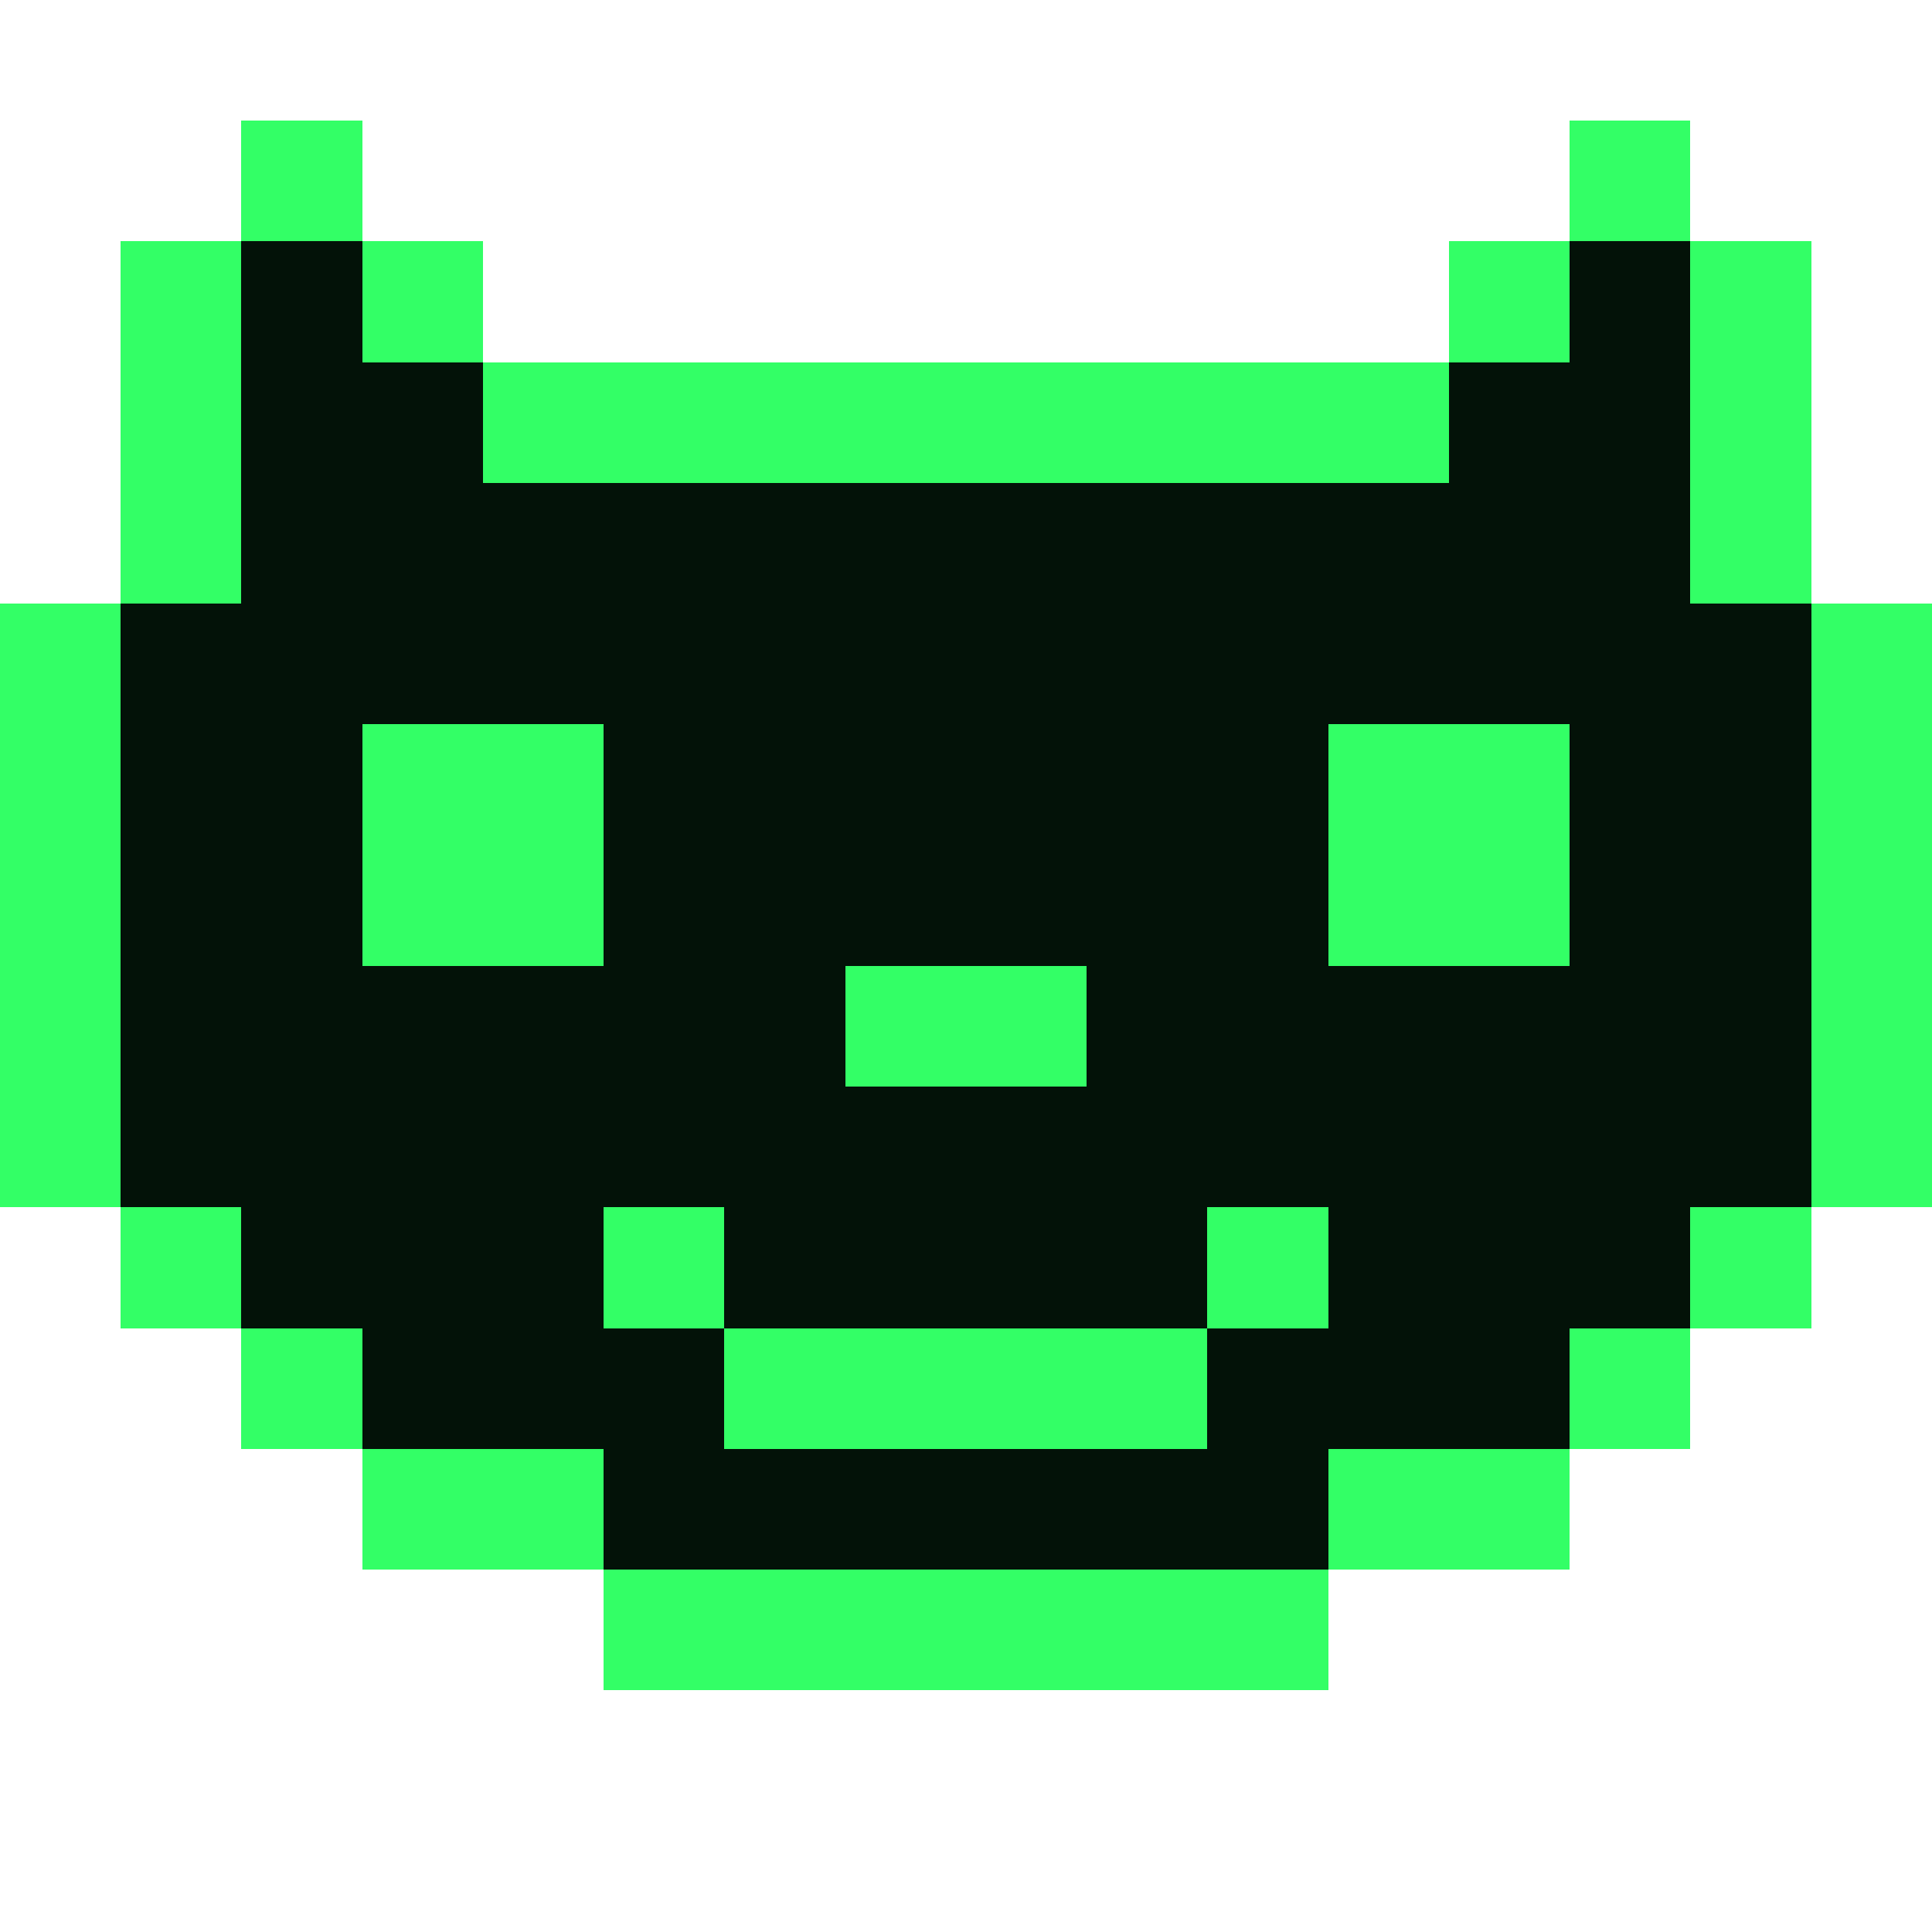
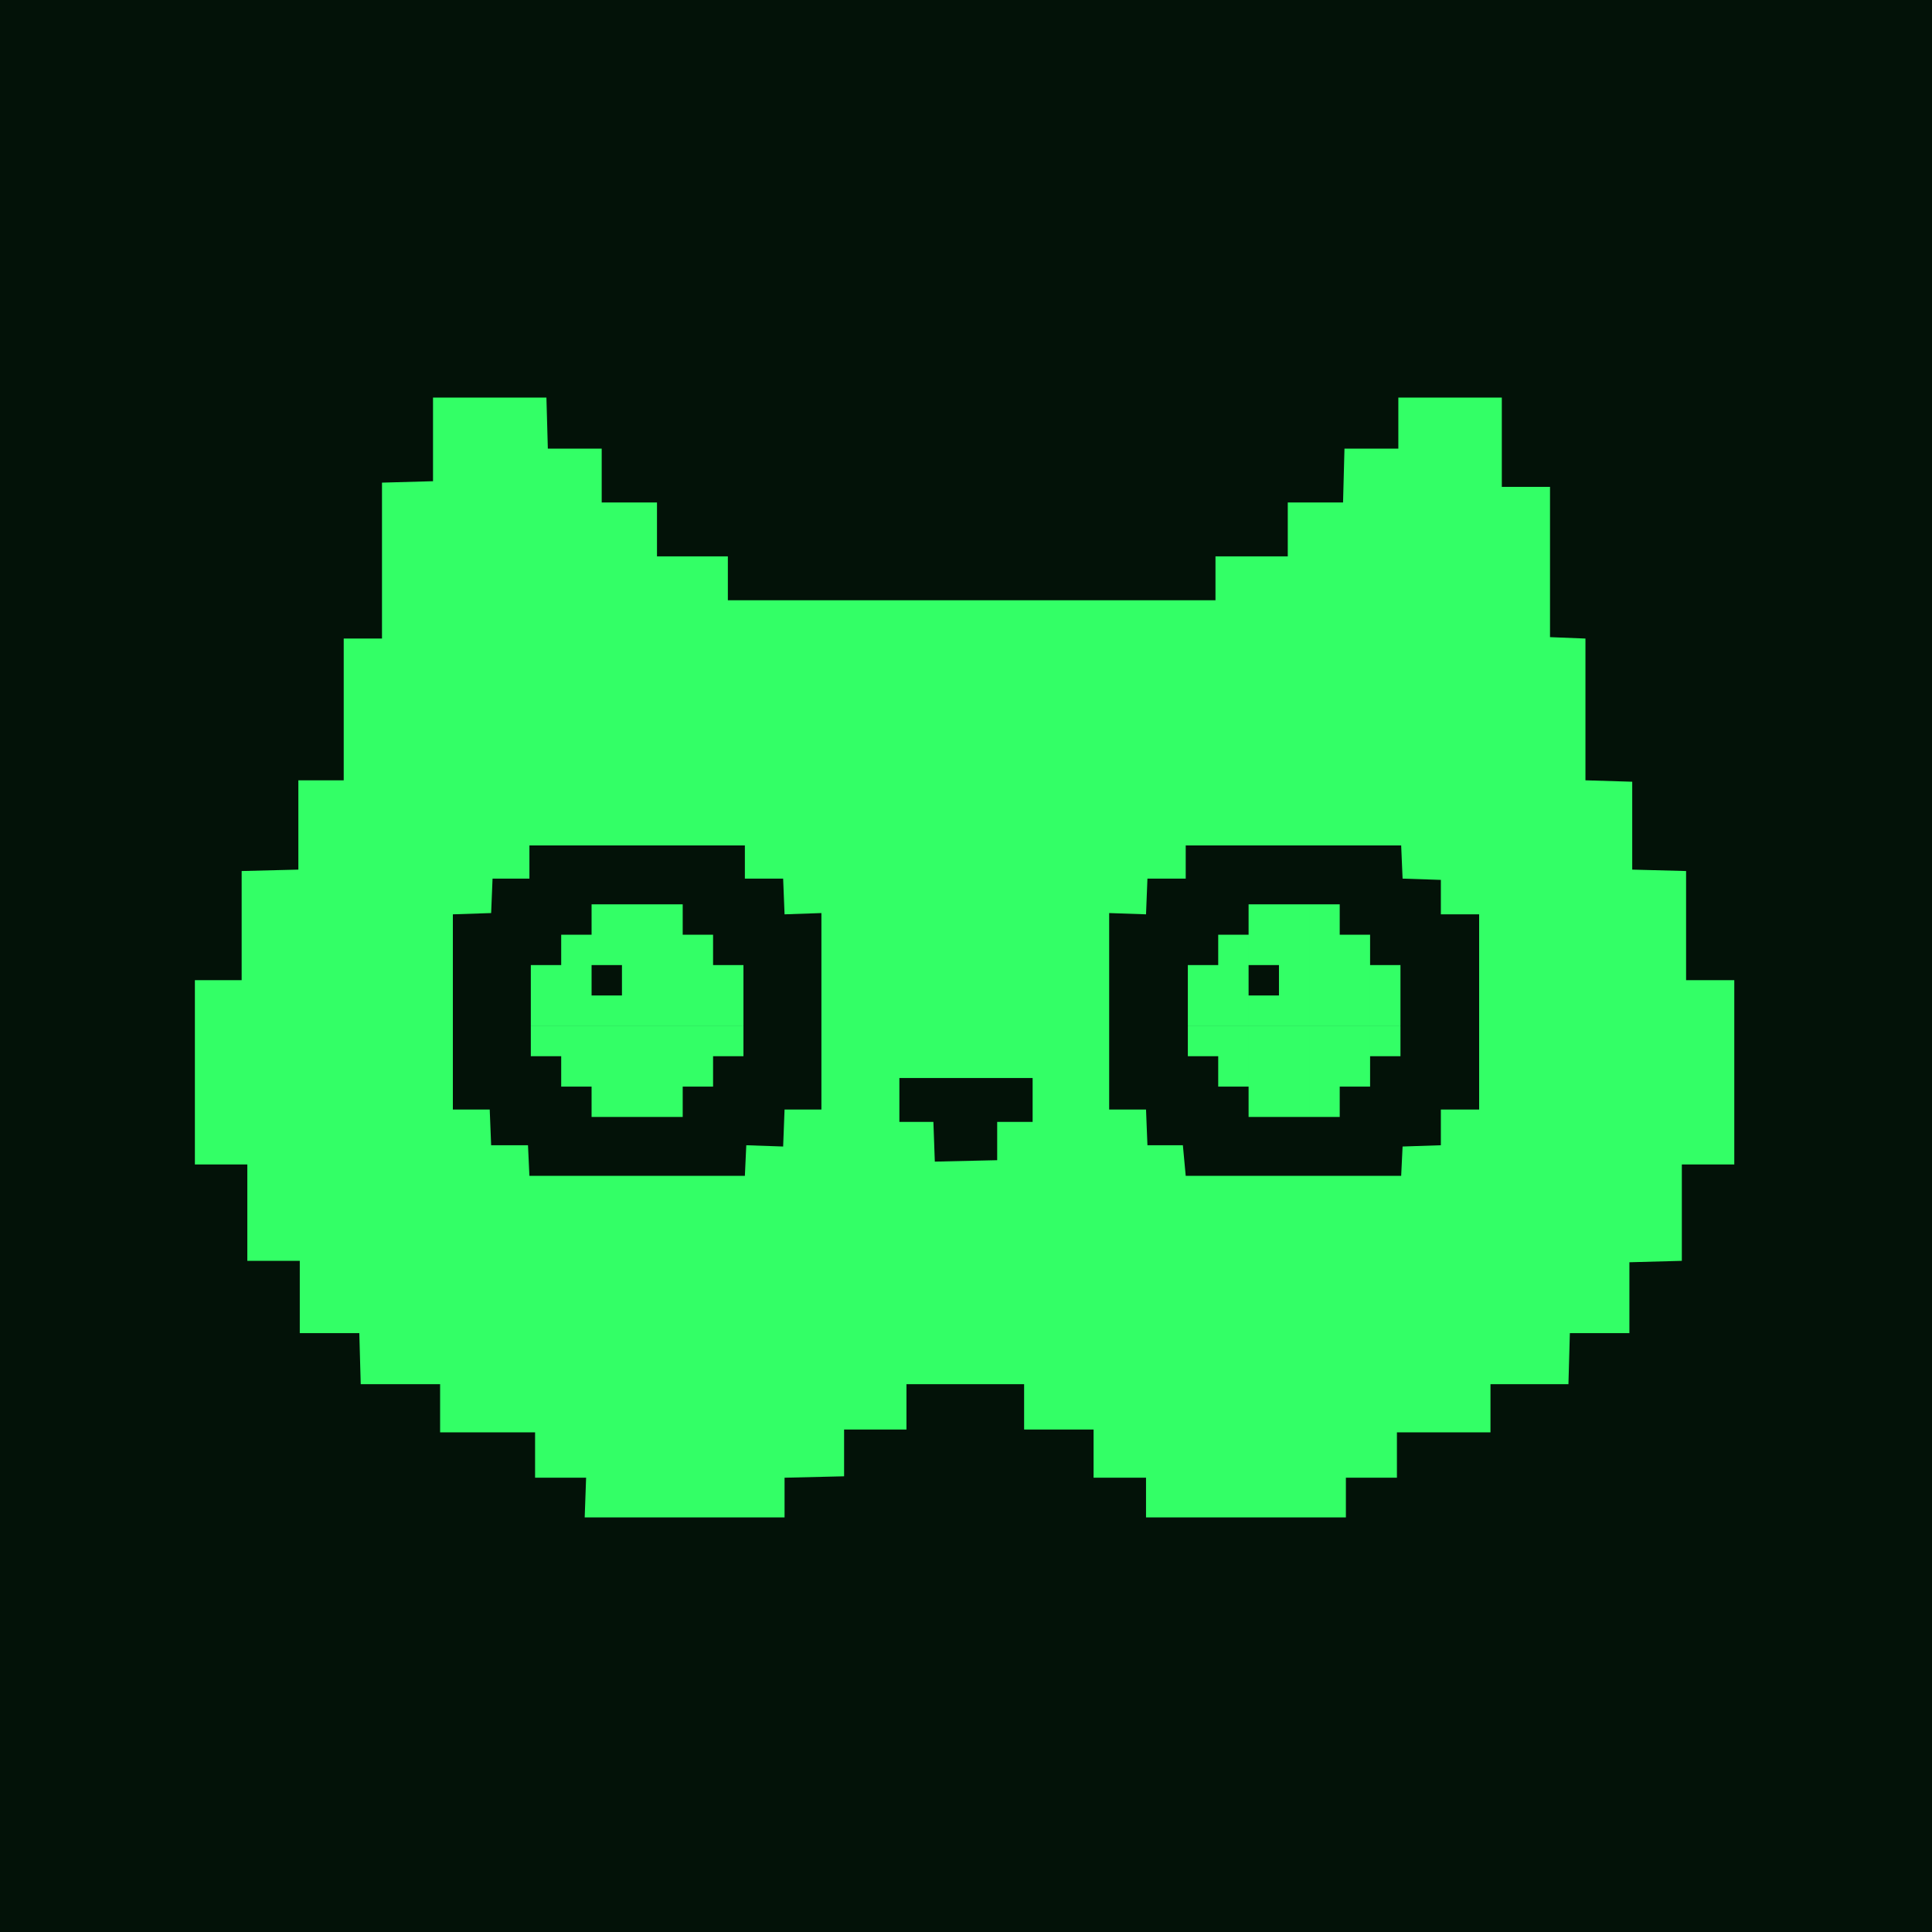
- <svg xmlns="http://www.w3.org/2000/svg" viewBox="0 0 16 16" shape-rendering="crispEdges">
-   <rect x="2" y="1" width="1" height="1" fill="#33ff66" />
-   <rect x="13" y="1" width="1" height="1" fill="#33ff66" />
-   <rect x="1" y="2" width="1" height="1" fill="#33ff66" />
-   <rect x="2" y="2" width="1" height="1" fill="#031208" />
-   <rect x="3" y="2" width="1" height="1" fill="#33ff66" />
-   <rect x="12" y="2" width="1" height="1" fill="#33ff66" />
-   <rect x="13" y="2" width="1" height="1" fill="#031208" />
-   <rect x="14" y="2" width="1" height="1" fill="#33ff66" />
-   <rect x="1" y="3" width="1" height="1" fill="#33ff66" />
-   <rect x="2" y="3" width="1" height="1" fill="#031208" />
-   <rect x="3" y="3" width="1" height="1" fill="#031208" />
-   <rect x="4" y="3" width="1" height="1" fill="#33ff66" />
-   <rect x="5" y="3" width="1" height="1" fill="#33ff66" />
-   <rect x="6" y="3" width="1" height="1" fill="#33ff66" />
-   <rect x="7" y="3" width="1" height="1" fill="#33ff66" />
-   <rect x="8" y="3" width="1" height="1" fill="#33ff66" />
-   <rect x="9" y="3" width="1" height="1" fill="#33ff66" />
-   <rect x="10" y="3" width="1" height="1" fill="#33ff66" />
-   <rect x="11" y="3" width="1" height="1" fill="#33ff66" />
-   <rect x="12" y="3" width="1" height="1" fill="#031208" />
-   <rect x="13" y="3" width="1" height="1" fill="#031208" />
-   <rect x="14" y="3" width="1" height="1" fill="#33ff66" />
-   <rect x="1" y="4" width="1" height="1" fill="#33ff66" />
-   <rect x="2" y="4" width="1" height="1" fill="#031208" />
-   <rect x="3" y="4" width="1" height="1" fill="#031208" />
-   <rect x="4" y="4" width="1" height="1" fill="#031208" />
-   <rect x="5" y="4" width="1" height="1" fill="#031208" />
-   <rect x="6" y="4" width="1" height="1" fill="#031208" />
-   <rect x="7" y="4" width="1" height="1" fill="#031208" />
-   <rect x="8" y="4" width="1" height="1" fill="#031208" />
-   <rect x="9" y="4" width="1" height="1" fill="#031208" />
-   <rect x="10" y="4" width="1" height="1" fill="#031208" />
-   <rect x="11" y="4" width="1" height="1" fill="#031208" />
-   <rect x="12" y="4" width="1" height="1" fill="#031208" />
-   <rect x="13" y="4" width="1" height="1" fill="#031208" />
-   <rect x="14" y="4" width="1" height="1" fill="#33ff66" />
-   <rect x="0" y="5" width="1" height="1" fill="#33ff66" />
-   <rect x="1" y="5" width="1" height="1" fill="#031208" />
-   <rect x="2" y="5" width="1" height="1" fill="#031208" />
-   <rect x="3" y="5" width="1" height="1" fill="#031208" />
-   <rect x="4" y="5" width="1" height="1" fill="#031208" />
-   <rect x="5" y="5" width="1" height="1" fill="#031208" />
-   <rect x="6" y="5" width="1" height="1" fill="#031208" />
-   <rect x="7" y="5" width="1" height="1" fill="#031208" />
-   <rect x="8" y="5" width="1" height="1" fill="#031208" />
-   <rect x="9" y="5" width="1" height="1" fill="#031208" />
-   <rect x="10" y="5" width="1" height="1" fill="#031208" />
-   <rect x="11" y="5" width="1" height="1" fill="#031208" />
-   <rect x="12" y="5" width="1" height="1" fill="#031208" />
-   <rect x="13" y="5" width="1" height="1" fill="#031208" />
-   <rect x="14" y="5" width="1" height="1" fill="#031208" />
-   <rect x="15" y="5" width="1" height="1" fill="#33ff66" />
-   <rect x="0" y="6" width="1" height="1" fill="#33ff66" />
-   <rect x="1" y="6" width="1" height="1" fill="#031208" />
-   <rect x="2" y="6" width="1" height="1" fill="#031208" />
-   <rect x="3" y="6" width="1" height="1" fill="#33ff66" />
-   <rect x="4" y="6" width="1" height="1" fill="#33ff66" />
-   <rect x="5" y="6" width="1" height="1" fill="#031208" />
-   <rect x="6" y="6" width="1" height="1" fill="#031208" />
-   <rect x="7" y="6" width="1" height="1" fill="#031208" />
-   <rect x="8" y="6" width="1" height="1" fill="#031208" />
-   <rect x="9" y="6" width="1" height="1" fill="#031208" />
-   <rect x="10" y="6" width="1" height="1" fill="#031208" />
-   <rect x="11" y="6" width="1" height="1" fill="#33ff66" />
-   <rect x="12" y="6" width="1" height="1" fill="#33ff66" />
-   <rect x="13" y="6" width="1" height="1" fill="#031208" />
-   <rect x="14" y="6" width="1" height="1" fill="#031208" />
-   <rect x="15" y="6" width="1" height="1" fill="#33ff66" />
-   <rect x="0" y="7" width="1" height="1" fill="#33ff66" />
-   <rect x="1" y="7" width="1" height="1" fill="#031208" />
-   <rect x="2" y="7" width="1" height="1" fill="#031208" />
-   <rect x="3" y="7" width="1" height="1" fill="#33ff66" />
-   <rect x="4" y="7" width="1" height="1" fill="#33ff66" />
-   <rect x="5" y="7" width="1" height="1" fill="#031208" />
-   <rect x="6" y="7" width="1" height="1" fill="#031208" />
-   <rect x="7" y="7" width="1" height="1" fill="#031208" />
-   <rect x="8" y="7" width="1" height="1" fill="#031208" />
-   <rect x="9" y="7" width="1" height="1" fill="#031208" />
-   <rect x="10" y="7" width="1" height="1" fill="#031208" />
-   <rect x="11" y="7" width="1" height="1" fill="#33ff66" />
-   <rect x="12" y="7" width="1" height="1" fill="#33ff66" />
-   <rect x="13" y="7" width="1" height="1" fill="#031208" />
-   <rect x="14" y="7" width="1" height="1" fill="#031208" />
-   <rect x="15" y="7" width="1" height="1" fill="#33ff66" />
-   <rect x="0" y="8" width="1" height="1" fill="#33ff66" />
-   <rect x="1" y="8" width="1" height="1" fill="#031208" />
-   <rect x="2" y="8" width="1" height="1" fill="#031208" />
-   <rect x="3" y="8" width="1" height="1" fill="#031208" />
-   <rect x="4" y="8" width="1" height="1" fill="#031208" />
-   <rect x="5" y="8" width="1" height="1" fill="#031208" />
-   <rect x="6" y="8" width="1" height="1" fill="#031208" />
-   <rect x="7" y="8" width="1" height="1" fill="#33ff66" />
-   <rect x="8" y="8" width="1" height="1" fill="#33ff66" />
-   <rect x="9" y="8" width="1" height="1" fill="#031208" />
-   <rect x="10" y="8" width="1" height="1" fill="#031208" />
-   <rect x="11" y="8" width="1" height="1" fill="#031208" />
-   <rect x="12" y="8" width="1" height="1" fill="#031208" />
-   <rect x="13" y="8" width="1" height="1" fill="#031208" />
-   <rect x="14" y="8" width="1" height="1" fill="#031208" />
-   <rect x="15" y="8" width="1" height="1" fill="#33ff66" />
-   <rect x="0" y="9" width="1" height="1" fill="#33ff66" />
-   <rect x="1" y="9" width="1" height="1" fill="#031208" />
-   <rect x="2" y="9" width="1" height="1" fill="#031208" />
-   <rect x="3" y="9" width="1" height="1" fill="#031208" />
-   <rect x="4" y="9" width="1" height="1" fill="#031208" />
-   <rect x="5" y="9" width="1" height="1" fill="#031208" />
-   <rect x="6" y="9" width="1" height="1" fill="#031208" />
-   <rect x="7" y="9" width="1" height="1" fill="#031208" />
-   <rect x="8" y="9" width="1" height="1" fill="#031208" />
-   <rect x="9" y="9" width="1" height="1" fill="#031208" />
-   <rect x="10" y="9" width="1" height="1" fill="#031208" />
-   <rect x="11" y="9" width="1" height="1" fill="#031208" />
-   <rect x="12" y="9" width="1" height="1" fill="#031208" />
-   <rect x="13" y="9" width="1" height="1" fill="#031208" />
-   <rect x="14" y="9" width="1" height="1" fill="#031208" />
-   <rect x="15" y="9" width="1" height="1" fill="#33ff66" />
-   <rect x="1" y="10" width="1" height="1" fill="#33ff66" />
-   <rect x="2" y="10" width="1" height="1" fill="#031208" />
-   <rect x="3" y="10" width="1" height="1" fill="#031208" />
-   <rect x="4" y="10" width="1" height="1" fill="#031208" />
-   <rect x="5" y="10" width="1" height="1" fill="#33ff66" />
-   <rect x="6" y="10" width="1" height="1" fill="#031208" />
-   <rect x="7" y="10" width="1" height="1" fill="#031208" />
-   <rect x="8" y="10" width="1" height="1" fill="#031208" />
-   <rect x="9" y="10" width="1" height="1" fill="#031208" />
-   <rect x="10" y="10" width="1" height="1" fill="#33ff66" />
-   <rect x="11" y="10" width="1" height="1" fill="#031208" />
-   <rect x="12" y="10" width="1" height="1" fill="#031208" />
-   <rect x="13" y="10" width="1" height="1" fill="#031208" />
-   <rect x="14" y="10" width="1" height="1" fill="#33ff66" />
-   <rect x="2" y="11" width="1" height="1" fill="#33ff66" />
-   <rect x="3" y="11" width="1" height="1" fill="#031208" />
-   <rect x="4" y="11" width="1" height="1" fill="#031208" />
-   <rect x="5" y="11" width="1" height="1" fill="#031208" />
-   <rect x="6" y="11" width="1" height="1" fill="#33ff66" />
-   <rect x="7" y="11" width="1" height="1" fill="#33ff66" />
-   <rect x="8" y="11" width="1" height="1" fill="#33ff66" />
-   <rect x="9" y="11" width="1" height="1" fill="#33ff66" />
-   <rect x="10" y="11" width="1" height="1" fill="#031208" />
-   <rect x="11" y="11" width="1" height="1" fill="#031208" />
-   <rect x="12" y="11" width="1" height="1" fill="#031208" />
-   <rect x="13" y="11" width="1" height="1" fill="#33ff66" />
-   <rect x="3" y="12" width="1" height="1" fill="#33ff66" />
-   <rect x="4" y="12" width="1" height="1" fill="#33ff66" />
-   <rect x="5" y="12" width="1" height="1" fill="#031208" />
-   <rect x="6" y="12" width="1" height="1" fill="#031208" />
-   <rect x="7" y="12" width="1" height="1" fill="#031208" />
-   <rect x="8" y="12" width="1" height="1" fill="#031208" />
-   <rect x="9" y="12" width="1" height="1" fill="#031208" />
-   <rect x="10" y="12" width="1" height="1" fill="#031208" />
-   <rect x="11" y="12" width="1" height="1" fill="#33ff66" />
-   <rect x="12" y="12" width="1" height="1" fill="#33ff66" />
-   <rect x="5" y="13" width="1" height="1" fill="#33ff66" />
-   <rect x="6" y="13" width="1" height="1" fill="#33ff66" />
-   <rect x="7" y="13" width="1" height="1" fill="#33ff66" />
-   <rect x="8" y="13" width="1" height="1" fill="#33ff66" />
-   <rect x="9" y="13" width="1" height="1" fill="#33ff66" />
-   <rect x="10" y="13" width="1" height="1" fill="#33ff66" />
+ <svg xmlns="http://www.w3.org/2000/svg" viewBox="0 0 64 64">
+   <rect width="64" height="64" fill="#031208" />
+   <svg x="5" y="5" width="54" height="54" viewBox="150 130 1150 860">
+     <path fill="#33ff66" fill-rule="evenodd" d="M349,159L429,159L430,195L468,195L468,233L507,233L507,271L557,271L557,302L901,302L901,271L952,271L952,233L991,233L992,195L1030,195L1030,159L1103,159L1103,222L1137,222L1137,328L1162,329L1162,429L1195,430L1195,492L1233,493L1233,570L1267,570L1267,700L1230,700L1230,768L1193,769L1193,819L1151,819L1150,855L1095,855L1095,889L1029,889L1029,921L993,921L993,949L852,949L852,921L815,921L815,887L766,887L766,855L683,855L683,887L639,887L639,920L597,921L597,949L456,949L457,921L421,921L421,889L354,889L354,855L298,855L297,819L255,819L255,768L218,768L218,700L181,700L181,570L214,570L214,493L254,492L254,429L286,429L286,329L313,329L313,219L349,218ZM417,474.95L417,498.35L391,498.35L390,522.65L363,523.55L363,661.25L389,661.25L390,686.45L416,686.45L417,708.05L569,708.05L570,686.45L596,687.35L597,661.25L623,661.25L623,522.65L597,523.55L596,498.35L569,498.35L569,474.95ZM880,474.95L880,498.35L853,498.35L852,523.55L826,522.65L826,661.25L852,661.25L853,686.45L878,686.45L880,708.05L1032,708.05L1033,687.35L1060,686.45L1060,661.25L1087,661.25L1087,523.55L1060,523.55L1060,499.25L1033,498.35L1032,474.95ZM678,639L678,670L702,670L703,698L747,697L747,670L772,670L772,639ZM460.857 516.5h21.429v21.429h-21.429ZM482.286 516.5h21.429v21.429h-21.429ZM503.714 516.5h21.429v21.429h-21.429ZM439.429 537.929h21.429v21.429h-21.429ZM460.857 537.929h21.429v21.429h-21.429ZM482.286 537.929h21.429v21.429h-21.429ZM503.714 537.929h21.429v21.429h-21.429ZM525.143 537.929h21.429v21.429h-21.429ZM418 559.357h21.429v21.429h-21.429ZM439.429 559.357h21.429v21.429h-21.429ZM460.857 559.357h21.429v21.429h-21.429ZM482.286 559.357h21.429v21.429h-21.429ZM503.714 559.357h21.429v21.429h-21.429ZM525.143 559.357h21.429v21.429h-21.429ZM546.571 559.357h21.429v21.429h-21.429ZM418 580.786h21.429v21.429h-21.429ZM439.429 580.786h21.429v21.429h-21.429ZM460.857 580.786h21.429v21.429h-21.429ZM482.286 580.786h21.429v21.429h-21.429ZM503.714 580.786h21.429v21.429h-21.429ZM525.143 580.786h21.429v21.429h-21.429ZM546.571 580.786h21.429v21.429h-21.429ZM418 602.214h21.429v21.429h-21.429ZM439.429 602.214h21.429v21.429h-21.429ZM460.857 602.214h21.429v21.429h-21.429ZM482.286 602.214h21.429v21.429h-21.429ZM503.714 602.214h21.429v21.429h-21.429ZM525.143 602.214h21.429v21.429h-21.429ZM546.571 602.214h21.429v21.429h-21.429ZM439.429 623.643h21.429v21.429h-21.429ZM460.857 623.643h21.429v21.429h-21.429ZM482.286 623.643h21.429v21.429h-21.429ZM503.714 623.643h21.429v21.429h-21.429ZM525.143 623.643h21.429v21.429h-21.429ZM460.857 645.071h21.429v21.429h-21.429ZM482.286 645.071h21.429v21.429h-21.429ZM503.714 645.071h21.429v21.429h-21.429ZM924.357 516.5h21.429v21.429h-21.429ZM945.786 516.5h21.429v21.429h-21.429ZM967.214 516.5h21.429v21.429h-21.429ZM902.929 537.929h21.429v21.429h-21.429ZM924.357 537.929h21.429v21.429h-21.429ZM945.786 537.929h21.429v21.429h-21.429ZM967.214 537.929h21.429v21.429h-21.429ZM988.643 537.929h21.429v21.429h-21.429ZM881.5 559.357h21.429v21.429h-21.429ZM902.929 559.357h21.429v21.429h-21.429ZM924.357 559.357h21.429v21.429h-21.429ZM945.786 559.357h21.429v21.429h-21.429ZM967.214 559.357h21.429v21.429h-21.429ZM988.643 559.357h21.429v21.429h-21.429ZM1010.071 559.357h21.429v21.429h-21.429ZM881.5 580.786h21.429v21.429h-21.429ZM902.929 580.786h21.429v21.429h-21.429ZM924.357 580.786h21.429v21.429h-21.429ZM945.786 580.786h21.429v21.429h-21.429ZM967.214 580.786h21.429v21.429h-21.429ZM988.643 580.786h21.429v21.429h-21.429ZM1010.071 580.786h21.429v21.429h-21.429ZM881.5 602.214h21.429v21.429h-21.429ZM902.929 602.214h21.429v21.429h-21.429ZM924.357 602.214h21.429v21.429h-21.429ZM945.786 602.214h21.429v21.429h-21.429ZM967.214 602.214h21.429v21.429h-21.429ZM988.643 602.214h21.429v21.429h-21.429ZM1010.071 602.214h21.429v21.429h-21.429ZM902.929 623.643h21.429v21.429h-21.429ZM924.357 623.643h21.429v21.429h-21.429ZM945.786 623.643h21.429v21.429h-21.429ZM967.214 623.643h21.429v21.429h-21.429ZM988.643 623.643h21.429v21.429h-21.429ZM924.357 645.071h21.429v21.429h-21.429ZM945.786 645.071h21.429v21.429h-21.429ZM967.214 645.071h21.429v21.429h-21.429ZM460.857 559.357h21.429v21.429h-21.429ZM924.357 559.357h21.429v21.429h-21.429Z" />
+   </svg>
</svg>
